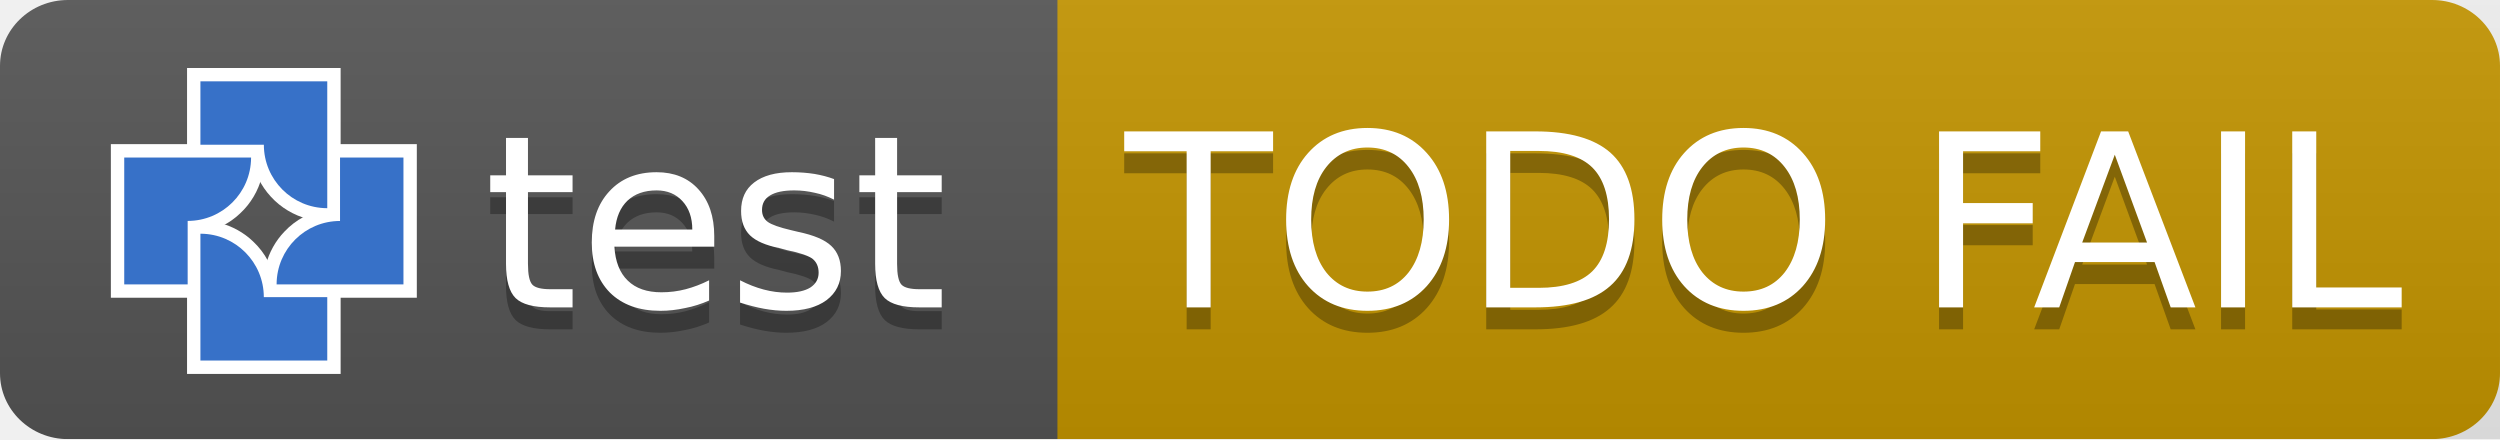
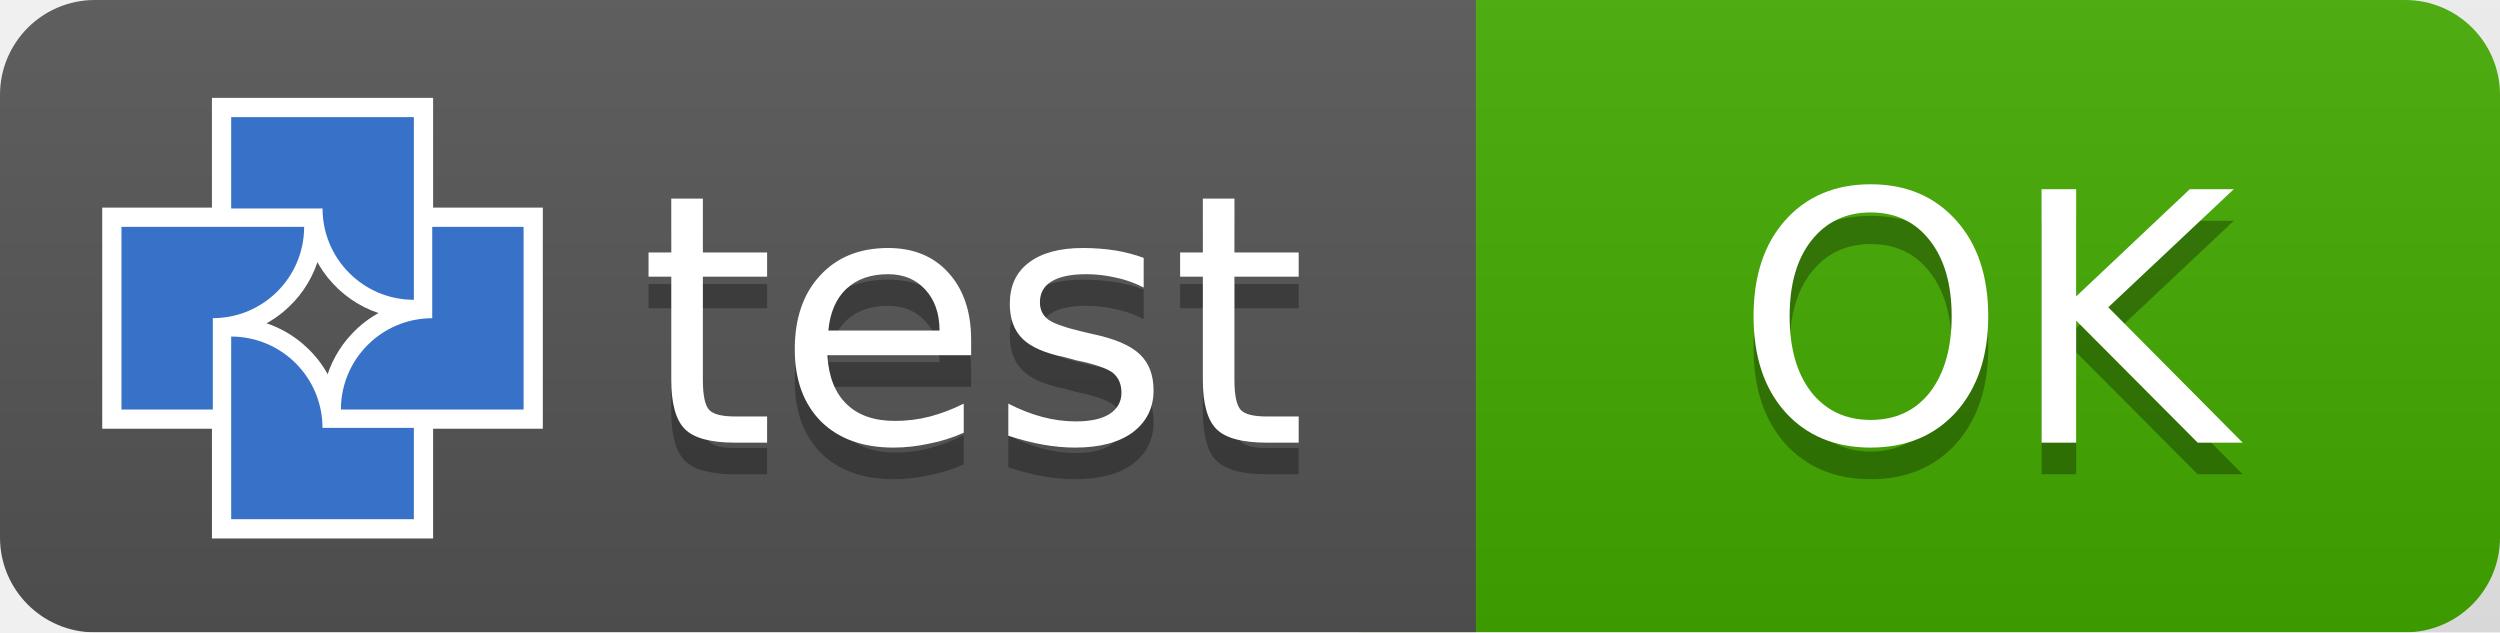
- <svg xmlns="http://www.w3.org/2000/svg" width="113.865" height="20" version="1.1" id="svg8">
+ <svg xmlns="http://www.w3.org/2000/svg" width="79.069" height="20" version="1.1" id="svg8">
  <defs id="defs8" />
-   <linearGradient id="smooth" x2="0" y2="61.968" gradientTransform="scale(3.003105,0.3227486)" x1="0" y1="0" gradientUnits="userSpaceOnUse">
+   <linearGradient id="smooth" x2="0" y2="61.968" gradientTransform="scale(3.098387,0.3227486)" x1="0" y1="0" gradientUnits="userSpaceOnUse">
    <stop offset="0" stop-color="#bbb" stop-opacity=".1" id="stop1" />
    <stop offset="1" stop-opacity=".1" id="stop2" />
  </linearGradient>
  <mask id="round">
    <rect width="192" height="20" rx="3" fill="#ffffff" id="rect2" x="0" y="0" />
  </mask>
-   <g mask="url(#round)" id="g5" transform="scale(1.031728,1)" style="stroke-width:0.985">
-     <rect width="75.51" height="20" x="34.853" fill="#dfb317" id="rect9" y="0" style="display:inline;fill:#c49500;stroke-width:0.985;fill-opacity:1" ry="3" />
-     <rect width="46.681" height="20" fill="#555555" id="rect3" x="0" y="0" style="display:inline;stroke-width:0.985" />
-     <rect width="110.363" height="20" fill="url(#smooth)" id="rect5" style="display:inline;fill:url(#smooth);stroke-width:0.985" x="0" y="0" />
+   <g mask="url(#round)" id="g5">
+     <rect width="38.888" height="20" x="40.181" fill="#dfb317" id="rect9" y="0" style="display:inline;fill:#44aa00;stroke-width:1" ry="3" />
+     <rect width="46.681" height="20" fill="#555555" id="rect3" x="0" y="0" style="display:inline;stroke-width:1" />
+     <rect width="79.069" height="20" fill="url(#smooth)" id="rect5" style="display:inline;fill:url(#smooth);stroke-width:1" x="0" y="0" />
  </g>
-   <g fill="#ffffff" text-anchor="middle" font-family="'DejaVu Sans', Verdana, Geneva, sans-serif" font-size="11px" text-rendering="geometricPrecision" id="g8" transform="translate(1.816229)">
+   <g fill="#ffffff" text-anchor="middle" font-family="'DejaVu Sans', Verdana, Geneva, sans-serif" font-size="11px" text-rendering="geometricPrecision" id="g8">
    <text x="30.777" y="15" fill="#010101" fill-opacity="0.3" id="text5">test</text>
    <text x="30.777" y="14" id="text6">test</text>
-     <text x="78.526" y="15" fill="#010101" fill-opacity="0.3" id="text7" style="font-style:normal;font-variant:normal;font-weight:normal;font-stretch:normal;font-size:11px;font-family:'DejaVu Sans', Verdana, Geneva, sans-serif;-inkscape-font-specification:'DejaVu Sans, Verdana, Geneva, sans-serif, Normal';font-variant-ligatures:normal;font-variant-caps:normal;font-variant-numeric:normal;font-variant-east-asian:normal;fill:#010101;fill-opacity:0.3">
-       <tspan id="tspan10" x="78.526" y="15">TODO FAIL</tspan>
-     </text>
-     <text x="78.526" y="14" id="text8">TODO FAIL</text>
+     <text x="62.771" y="15" fill="#010101" fill-opacity="0.3" id="text7">OK</text>
+     <text x="62.771" y="14" id="text8">OK</text>
  </g>
-   <g id="g20" transform="matrix(0.2563106,0,0,0.2563106,-48.47571,-62.38685)" style="stroke-width:14.746">
+   <g id="g20" transform="matrix(0.2563106,0,0,0.2563106,-50.29193,-62.38685)" style="stroke-width:14.746">
    <path id="path1" style="fill:#ffffff;fill-opacity:1;stroke-width:9.317;paint-order:markers fill stroke" d="m 222.367,284.934 c 0,8.305 0,16.611 0,24.916 9.097,0 18.194,0 27.291,0 0,-5.34 0,-10.681 0,-16.021 -3.833,0 -7.667,0 -11.5,0 -0.497,-2.849 -1.927,-5.529 -4.041,-7.506 -1.643,-1.585 -3.715,-2.725 -5.922,-3.3 -1.895,-0.536 -3.879,-0.466 -5.828,-0.464 0,0.792 0,1.583 0,2.375 z" />
    <path id="path2" style="fill:#ffffff;fill-opacity:1;stroke-width:9.317;paint-order:markers fill stroke" d="m 247.176,271.395 c 0,3.042 0,6.085 0,9.127 -2.849,0.497 -5.529,1.927 -7.506,4.041 -1.585,1.643 -2.725,3.715 -3.3,5.922 -0.536,1.894 -0.466,3.877 -0.464,5.826 9.097,0 18.194,0 27.291,0 0,-9.097 0,-18.194 0,-27.291 -5.34,0 -10.681,0 -16.021,0 0,0.792 0,1.583 0,2.375 z" />
    <path id="path3" style="fill:#ffffff;fill-opacity:1;stroke-width:9.317;paint-order:markers fill stroke" d="m 208.83,271.395 c 0,8.305 0,16.611 0,24.916 5.34,0 10.681,0 16.021,0 0,-3.833 0,-7.667 0,-11.5 2.584,-0.454 5.038,-1.667 6.938,-3.477 1.876,-1.732 3.229,-4.021 3.867,-6.489 0.533,-1.894 0.469,-3.876 0.464,-5.824 -9.097,0 -18.194,0 -27.291,0 0,0.792 0,1.583 0,2.375 z" />
    <path id="path4" style="fill:#ffffff;fill-opacity:1;stroke-width:9.317;paint-order:markers fill stroke" d="m 222.367,257.858 c 0,4.549 0,9.098 0,13.646 3.834,0 7.668,0 11.502,0 0.445,2.554 1.643,4.971 3.407,6.867 1.747,1.908 4.057,3.294 6.56,3.938 1.893,0.533 3.874,0.469 5.822,0.464 0,-9.097 0,-18.194 0,-27.291 -9.097,0 -18.194,0 -27.291,0 0,0.792 0,1.583 0,2.375 z" />
    <path style="fill:#3771c8;fill-opacity:1;stroke-width:9.317;paint-order:markers fill stroke" d="m 224.742,284.934 v 11.269 11.269 0.002 h 22.541 v -11.271 h -11.274 a 11.271,11.271 0 0 0 -11.202,-11.269 z" id="path6" />
    <path style="fill:#3771c8;fill-opacity:1;stroke-width:9.317;paint-order:markers fill stroke" d="m 249.551,271.395 v 11.274 a 11.271,11.271 0 0 0 -11.269,11.202 v 0.065 h 11.269 11.269 0.002 v -22.541 z" id="path7" />
    <path style="fill:#3771c8;fill-opacity:1;stroke-width:9.317;paint-order:markers fill stroke" d="m 211.205,271.395 v 22.541 h 11.271 v -11.274 a 11.271,11.271 0 0 0 11.269,-11.202 v -0.065 H 222.476 211.206 Z" id="path8" />
    <path style="fill:#3771c8;fill-opacity:1;stroke-width:9.317;paint-order:markers fill stroke" d="m 224.742,257.858 v 11.27 h 11.274 a 11.271,11.271 0 0 0 11.202,11.27 h 0.065 v -11.27 -11.269 -10e-4 z" id="path13" />
  </g>
</svg>
